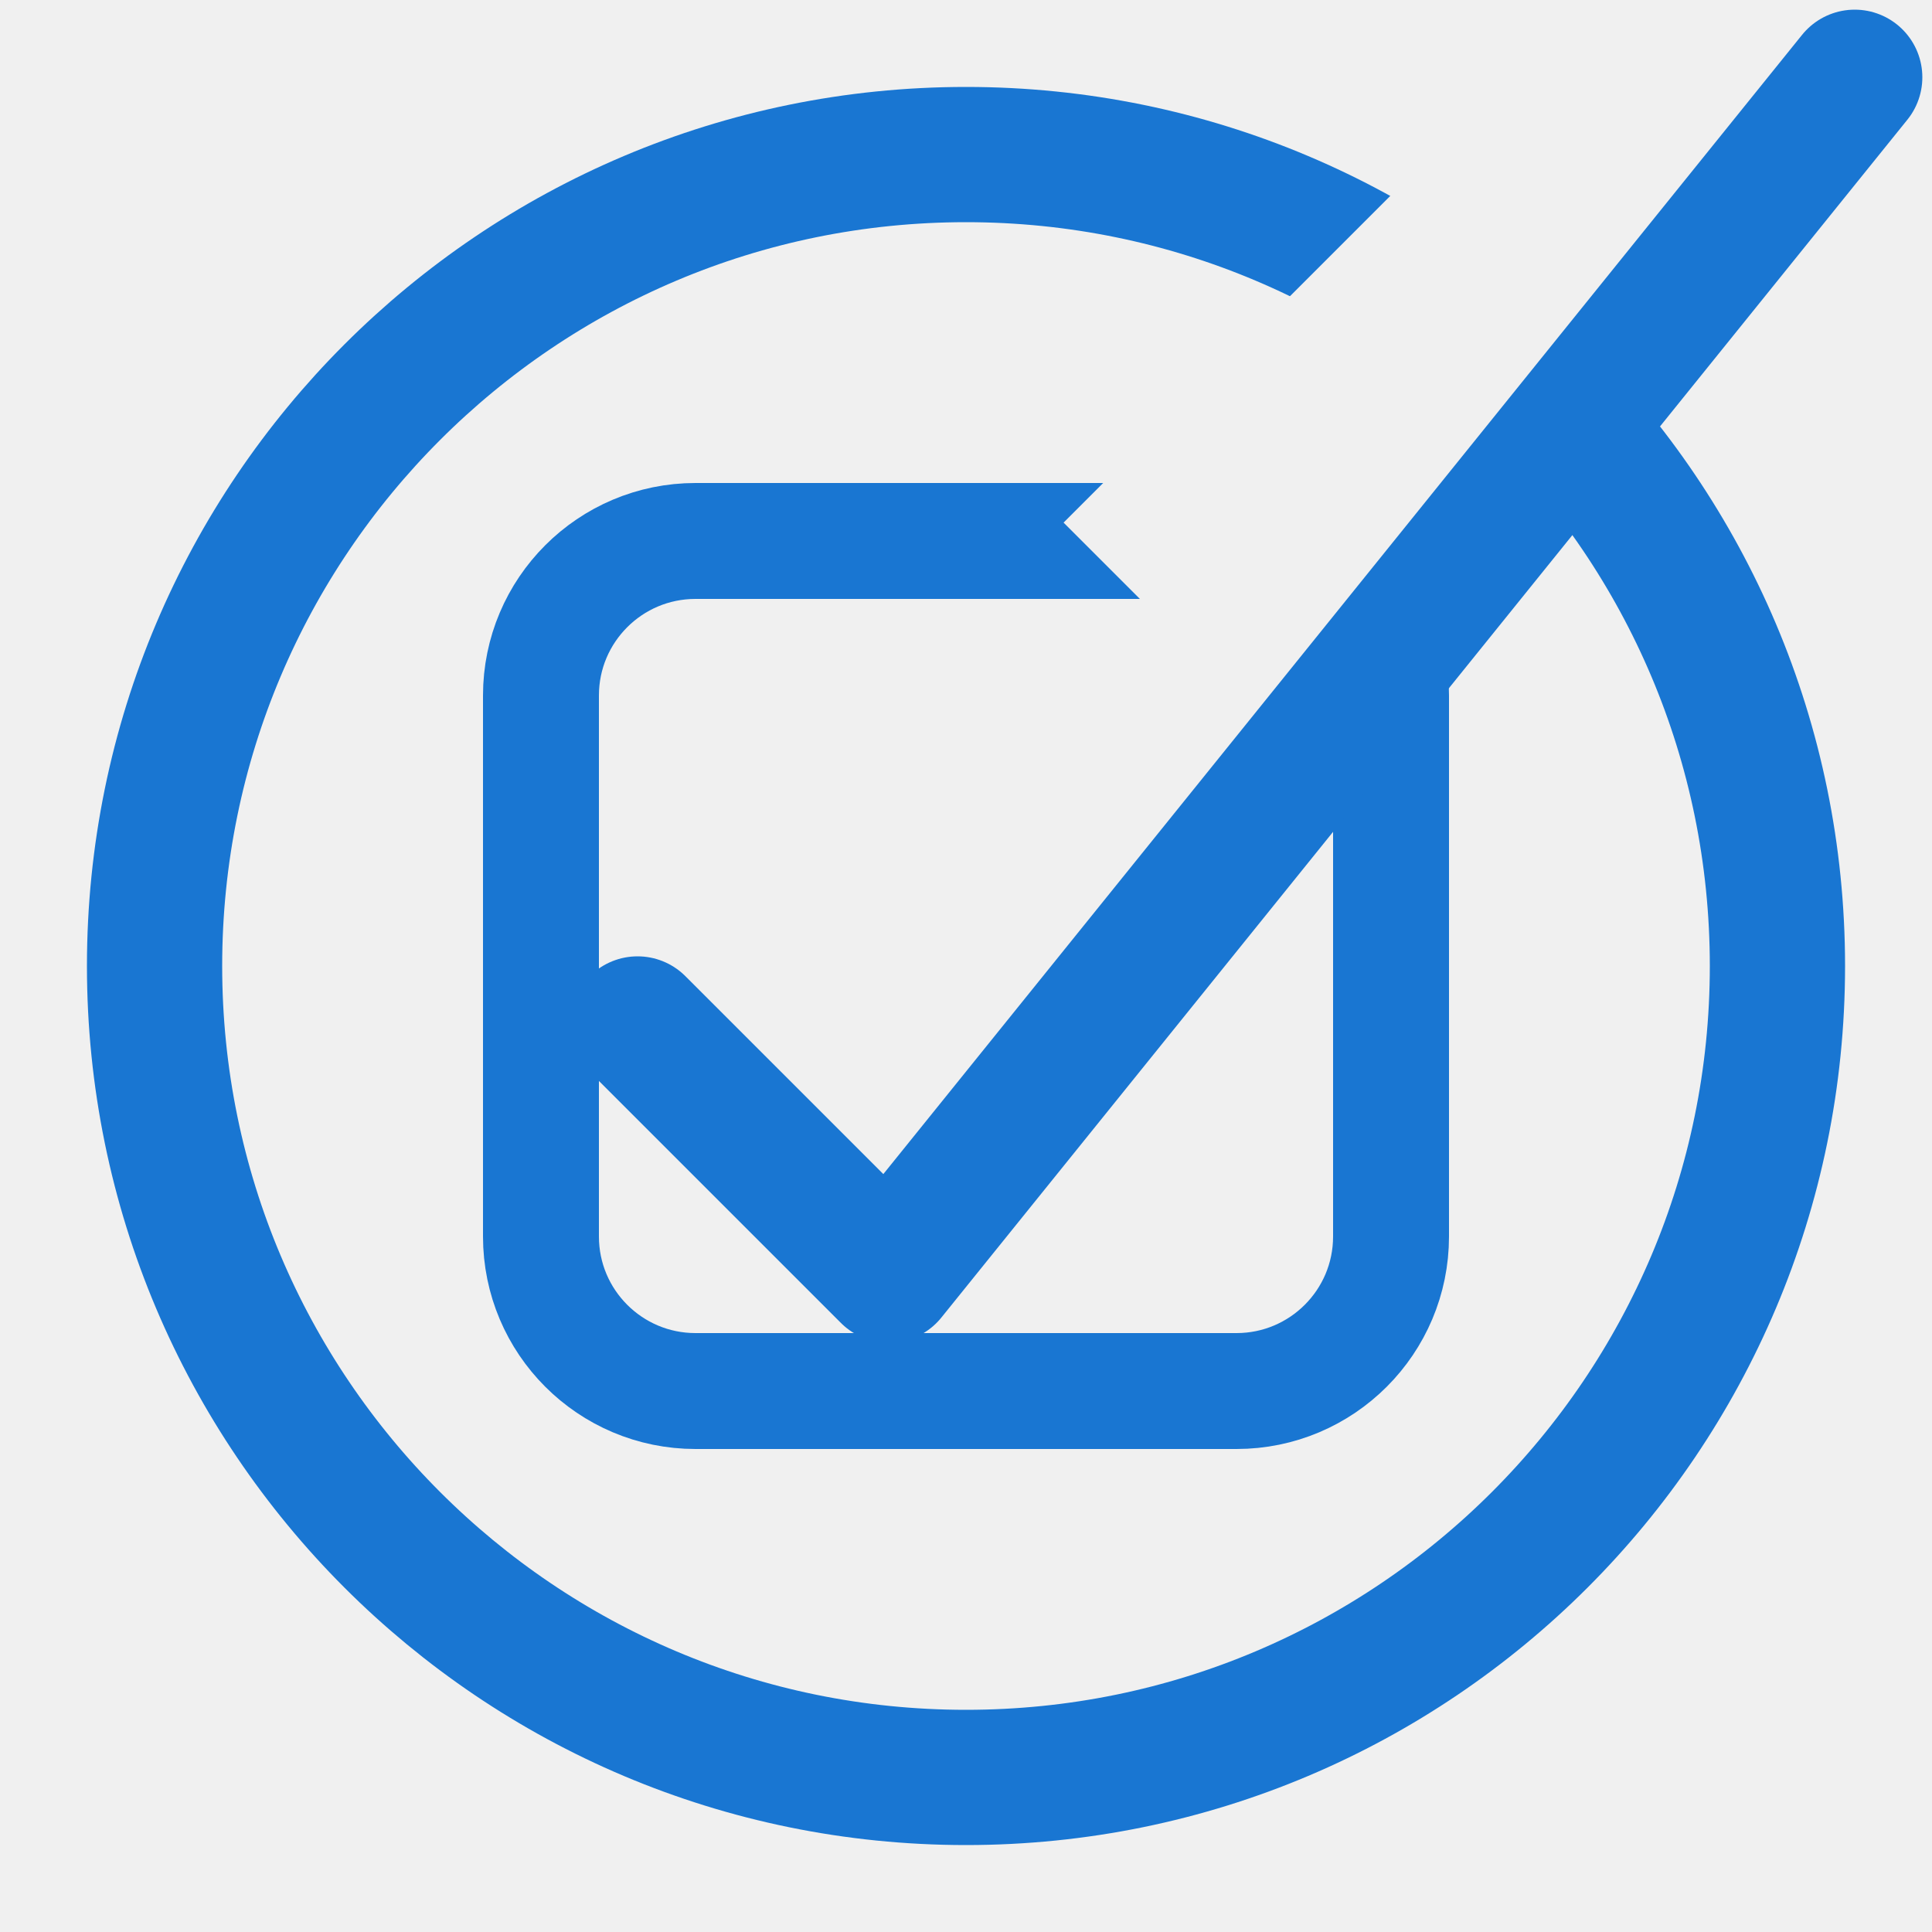
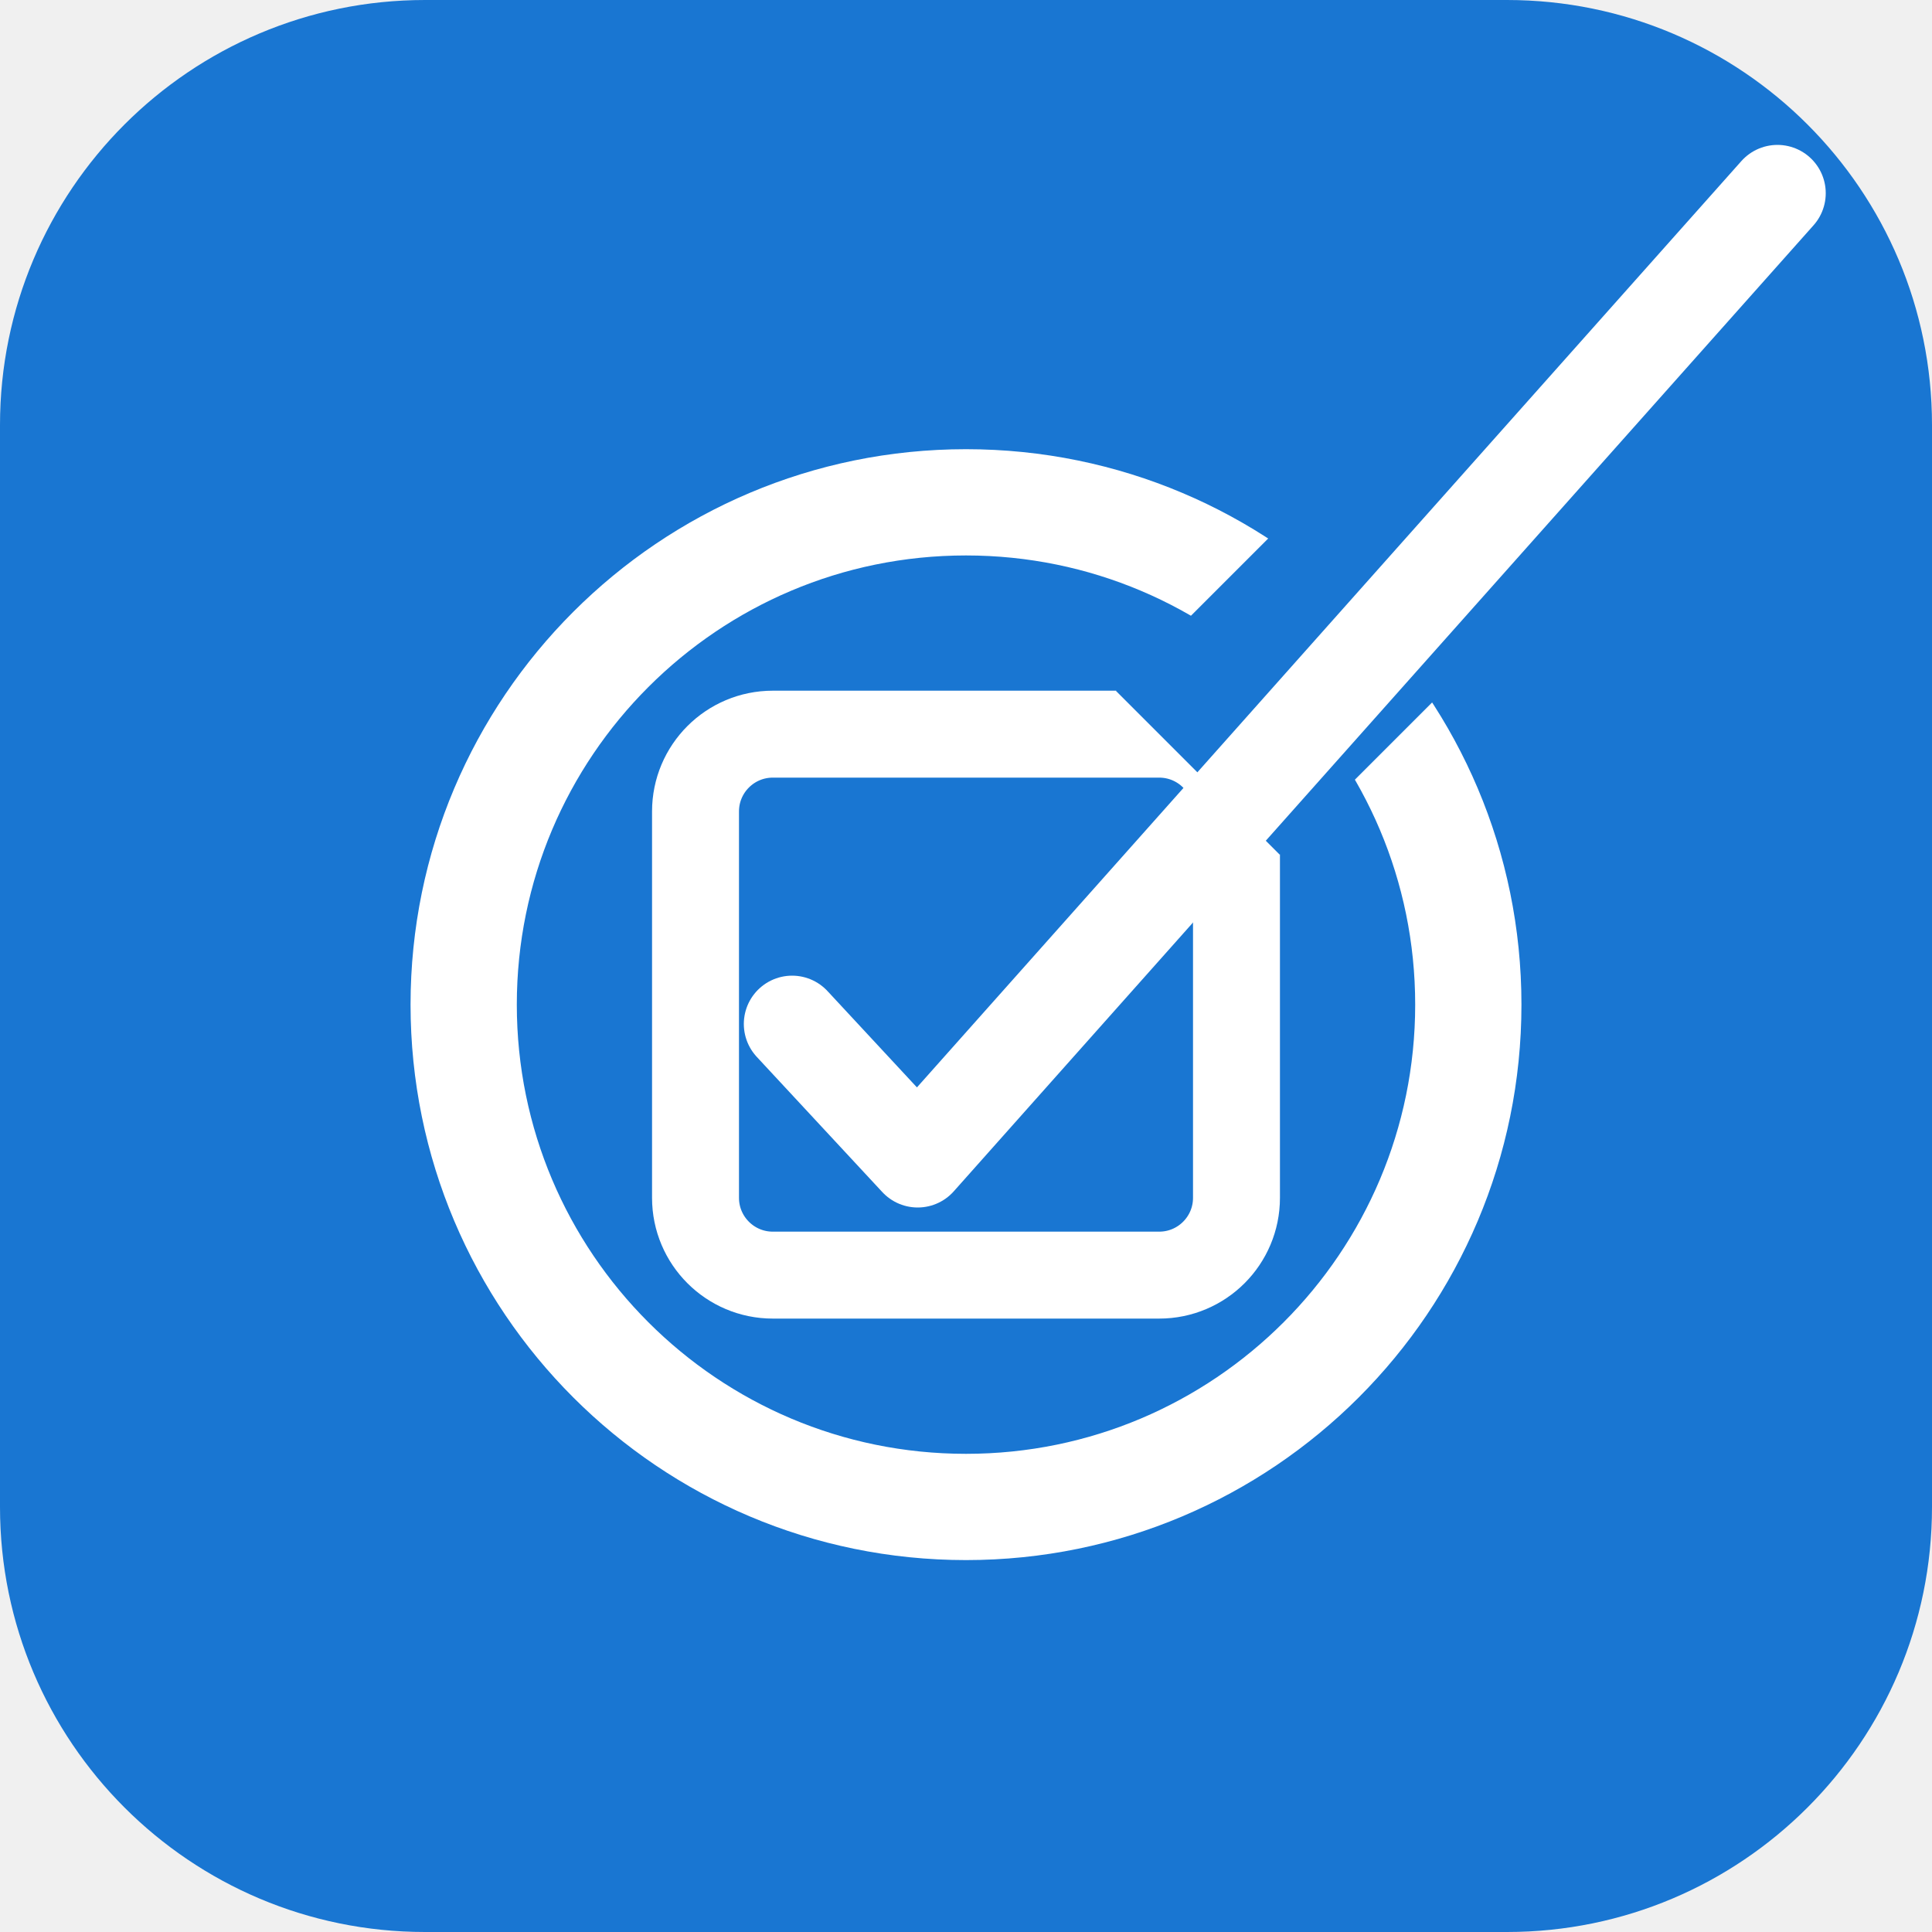
<svg xmlns="http://www.w3.org/2000/svg" viewBox="0 0 100 100" role="img" aria-label="Clio Manage">
+   <rect width="100" height="100" rx="22" fill="#1976D2" />
  <defs>
-     <mask id="cut">
+     <mask id="sqcut">
      <rect width="100" height="100" fill="white" />
-       <line x1="60" y1="32" x2="100" y2="-8" stroke="black" stroke-width="14" stroke-linecap="butt" />
+       <line x1="62" y1="40" x2="94" y2="8" stroke="black" stroke-width="12" />
    </mask>
  </defs>
-   <g fill="none" stroke="#1976D2" stroke-linecap="round" stroke-linejoin="round" mask="url(#cut)">
-     <circle cx="50" cy="50" r="42" stroke-width="7" />
-     <rect x="28" y="28" width="44" height="44" rx="8" stroke-width="6" />
+   <g fill="none" stroke="#ffffff" stroke-linecap="round" stroke-linejoin="round" mask="url(#sqcut)">
+     <circle cx="50" cy="52" r="26" stroke-width="5.5" />
+     <rect x="36" y="38" width="28" height="28" rx="4" stroke-width="4.5" />
  </g>
-   <path d="M 33 53 L 46 66 L 96 4" fill="none" stroke="#1976D2" stroke-width="7" stroke-linecap="round" stroke-linejoin="round" />
+   <path d="M 41 53 L 47.5 60 L 92 10" fill="none" stroke="#ffffff" stroke-width="5" stroke-linecap="round" stroke-linejoin="round" />
</svg>
